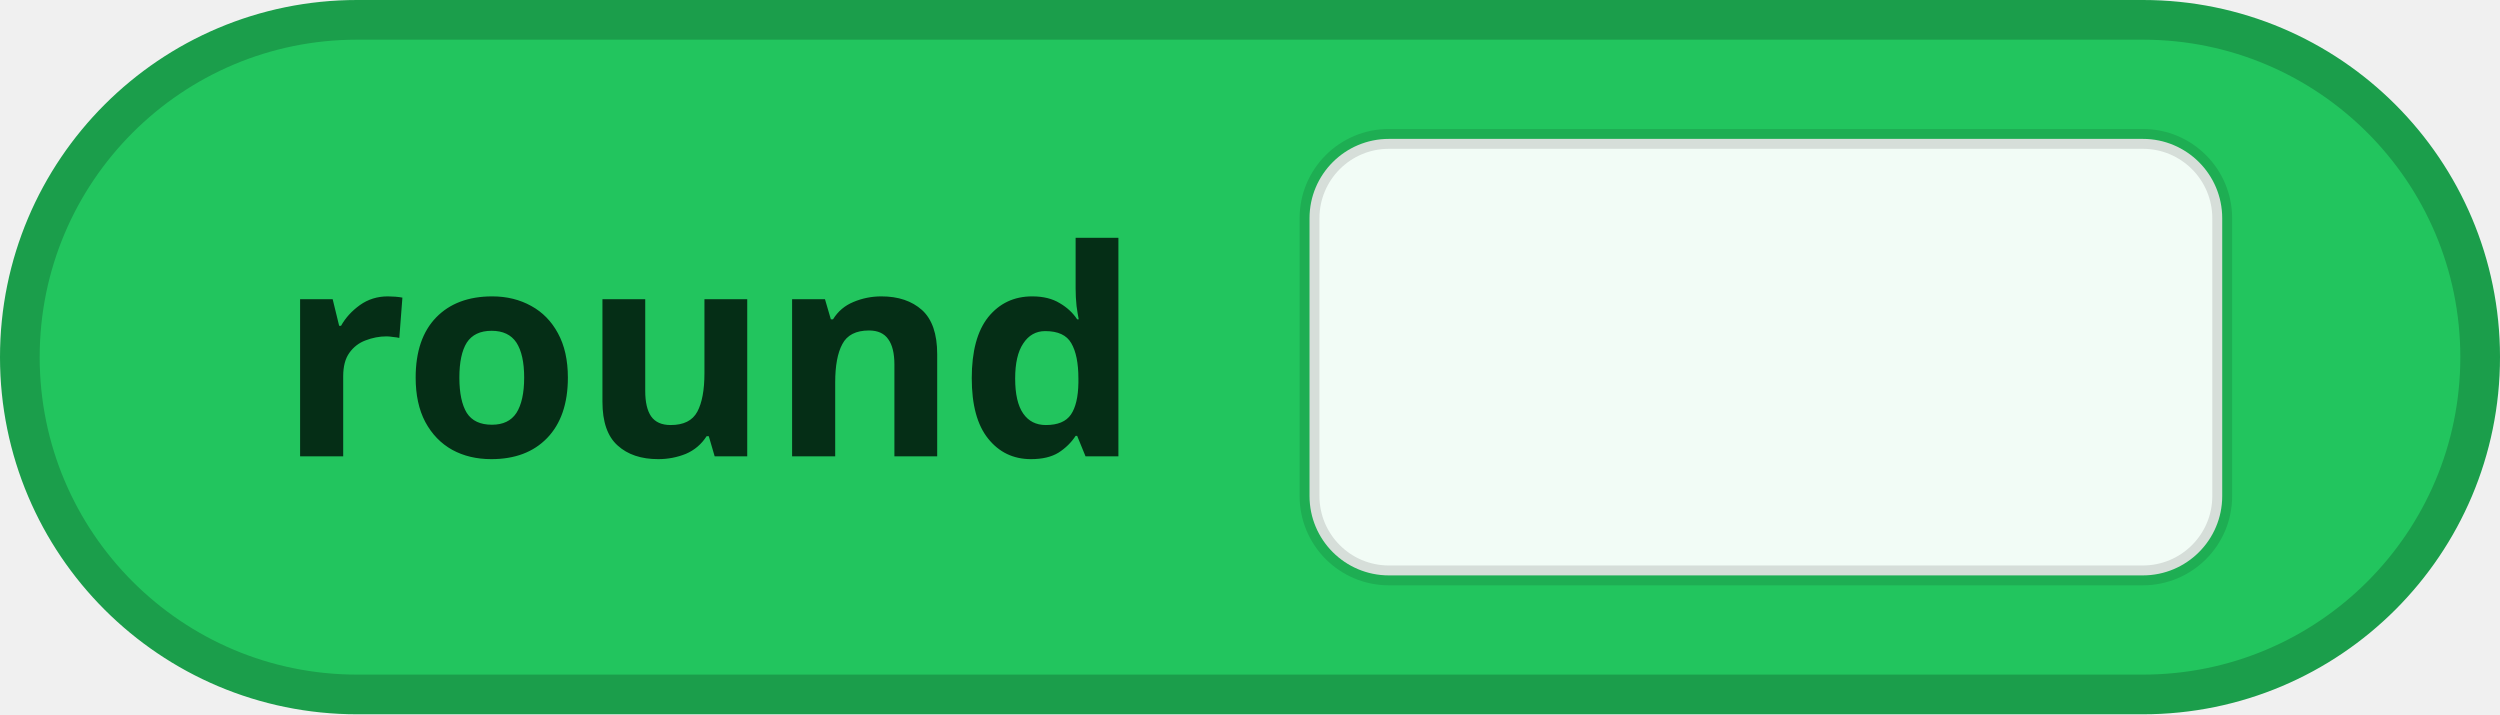
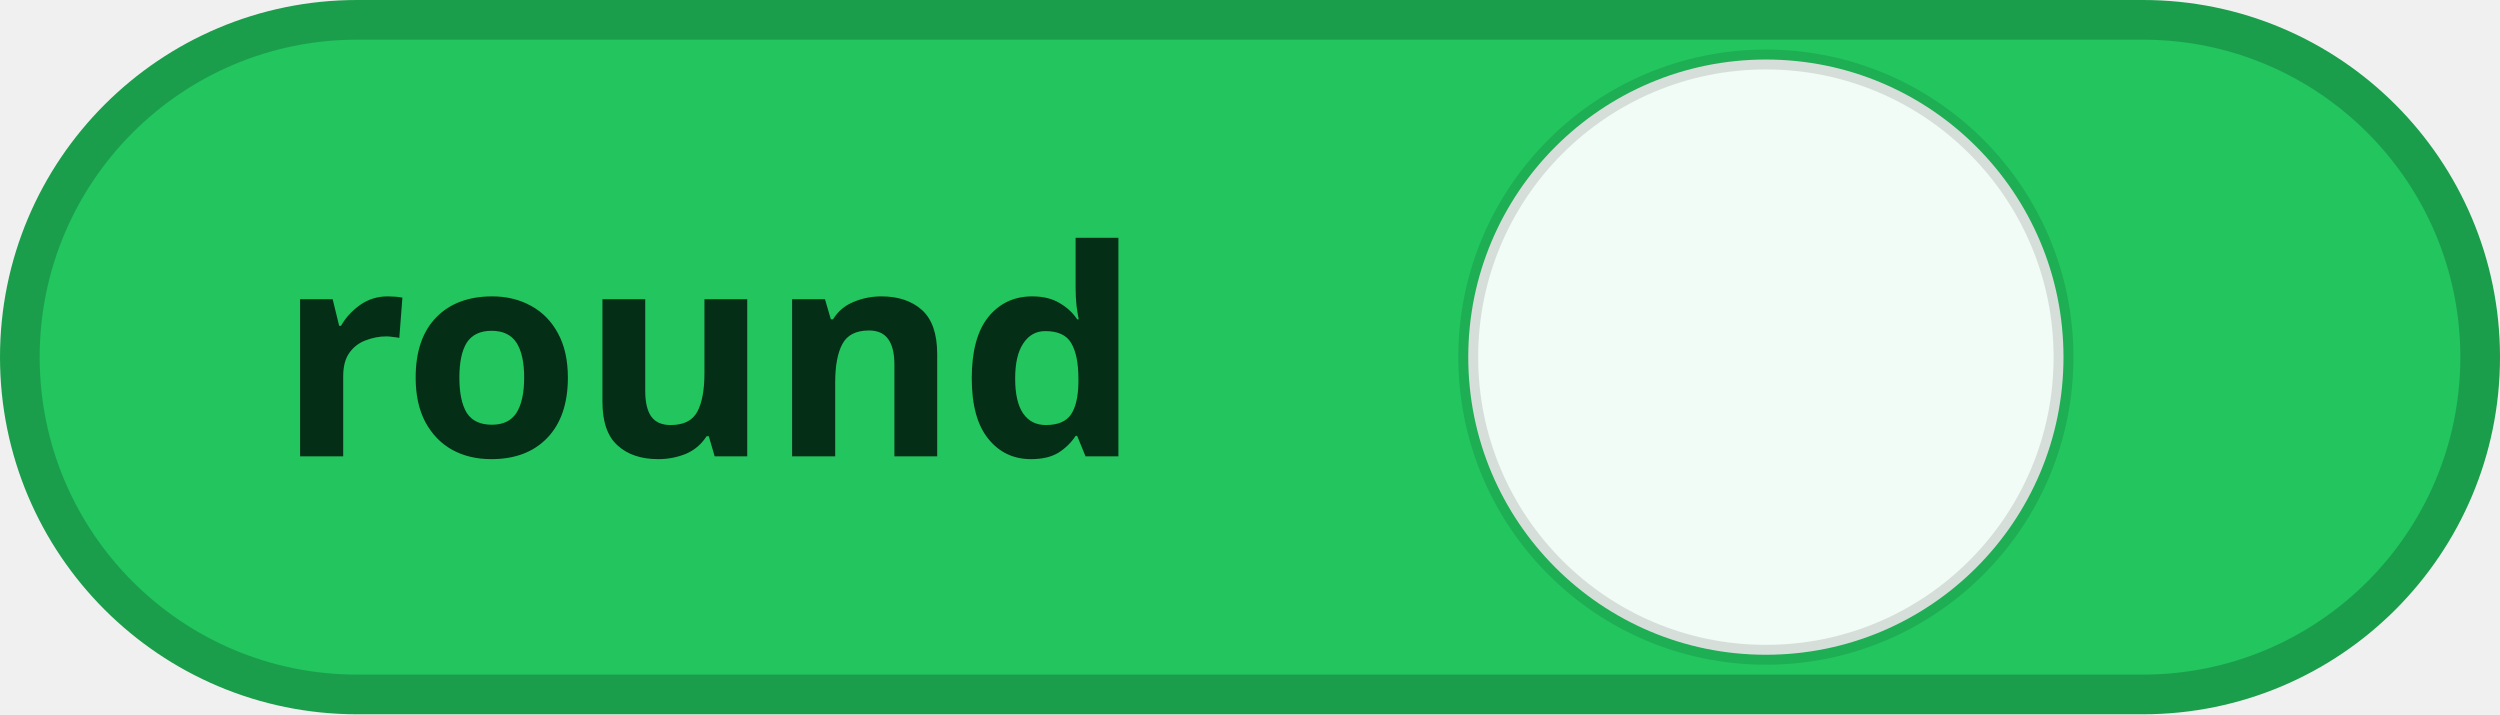
<svg xmlns="http://www.w3.org/2000/svg" width="126" height="36" viewBox="0 0 126 36" fill="none">
  <rect x="1" y="1" width="124" height="34" rx="17" fill="#22c55e" stroke="#1b9e4b" stroke-width="2" />
-   <rect x="66" y="7" width="46" height="22" rx="4" fill="#ffffff" fill-opacity=".94" stroke="#000000" stroke-opacity=".12" />
+   <circle cx="89" cy="18" r="15" fill="#ffffff" fill-opacity=".94" stroke="#000000" stroke-opacity=".12" />
  <text x="14" y="23" fill="#052e16" font-family="'Segoe UI Variable', 'Segoe UI', system-ui, sans-serif" font-size="14.5" font-weight="600">round</text>
</svg>
